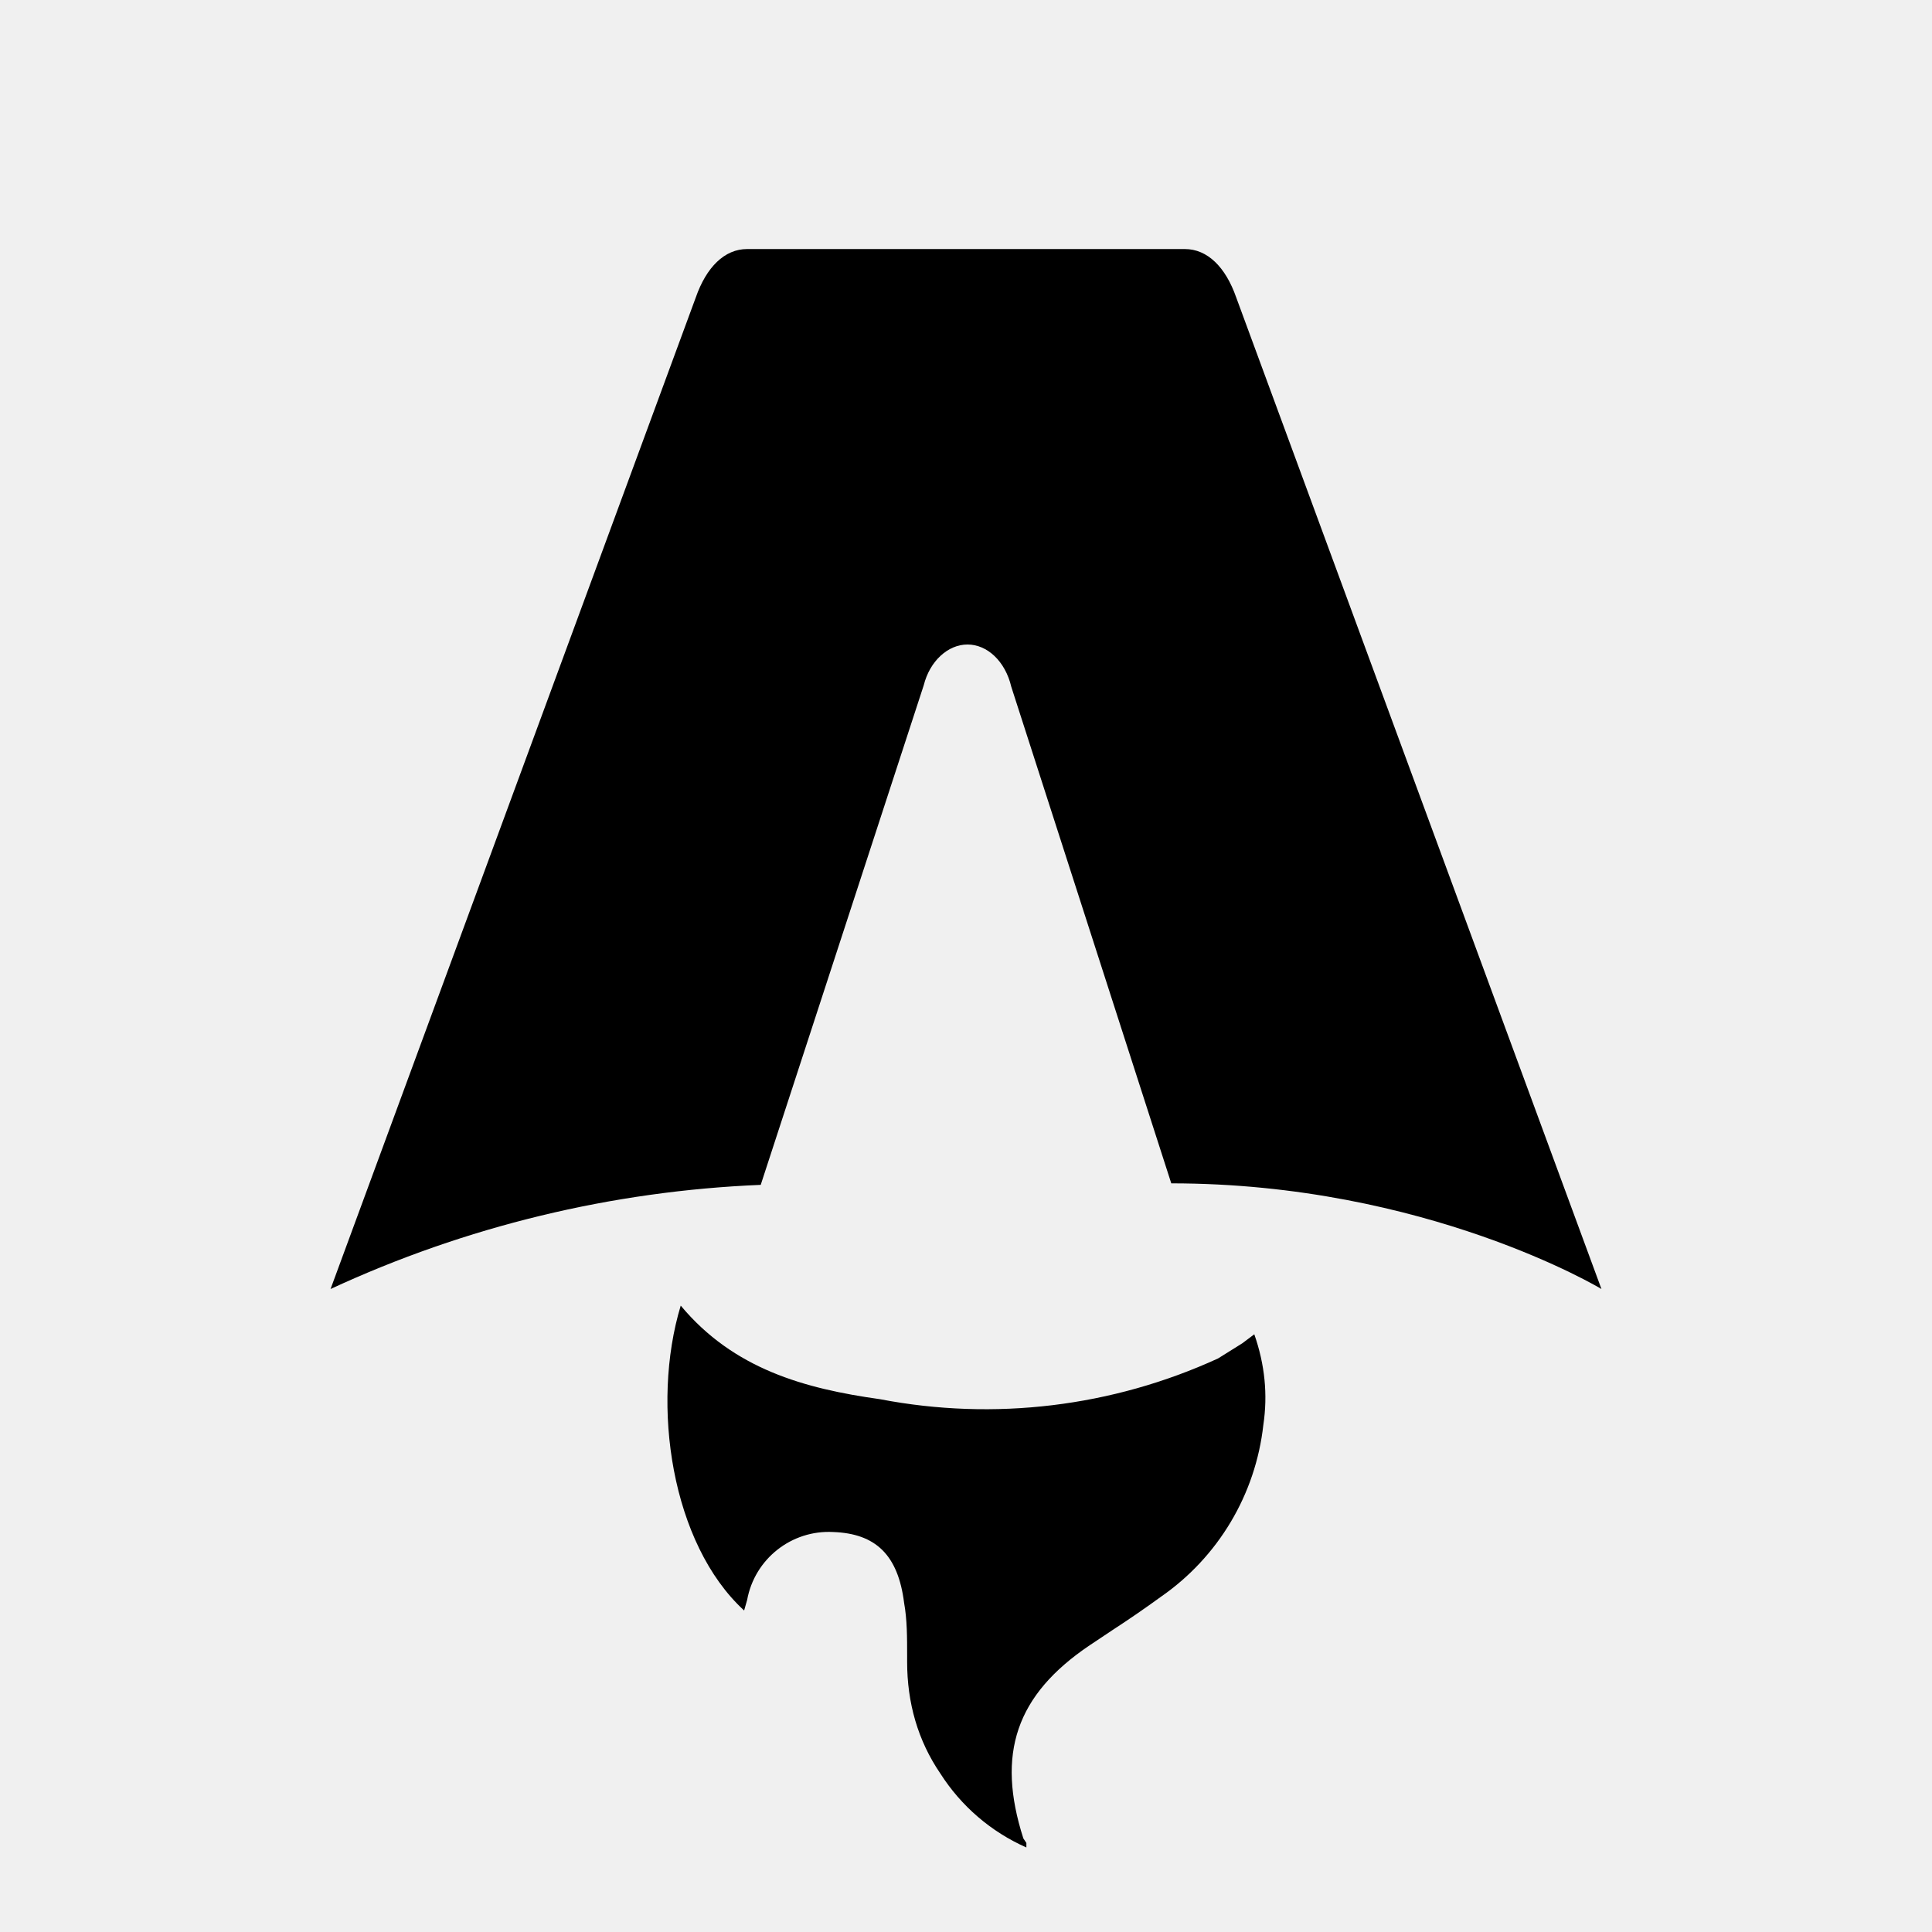
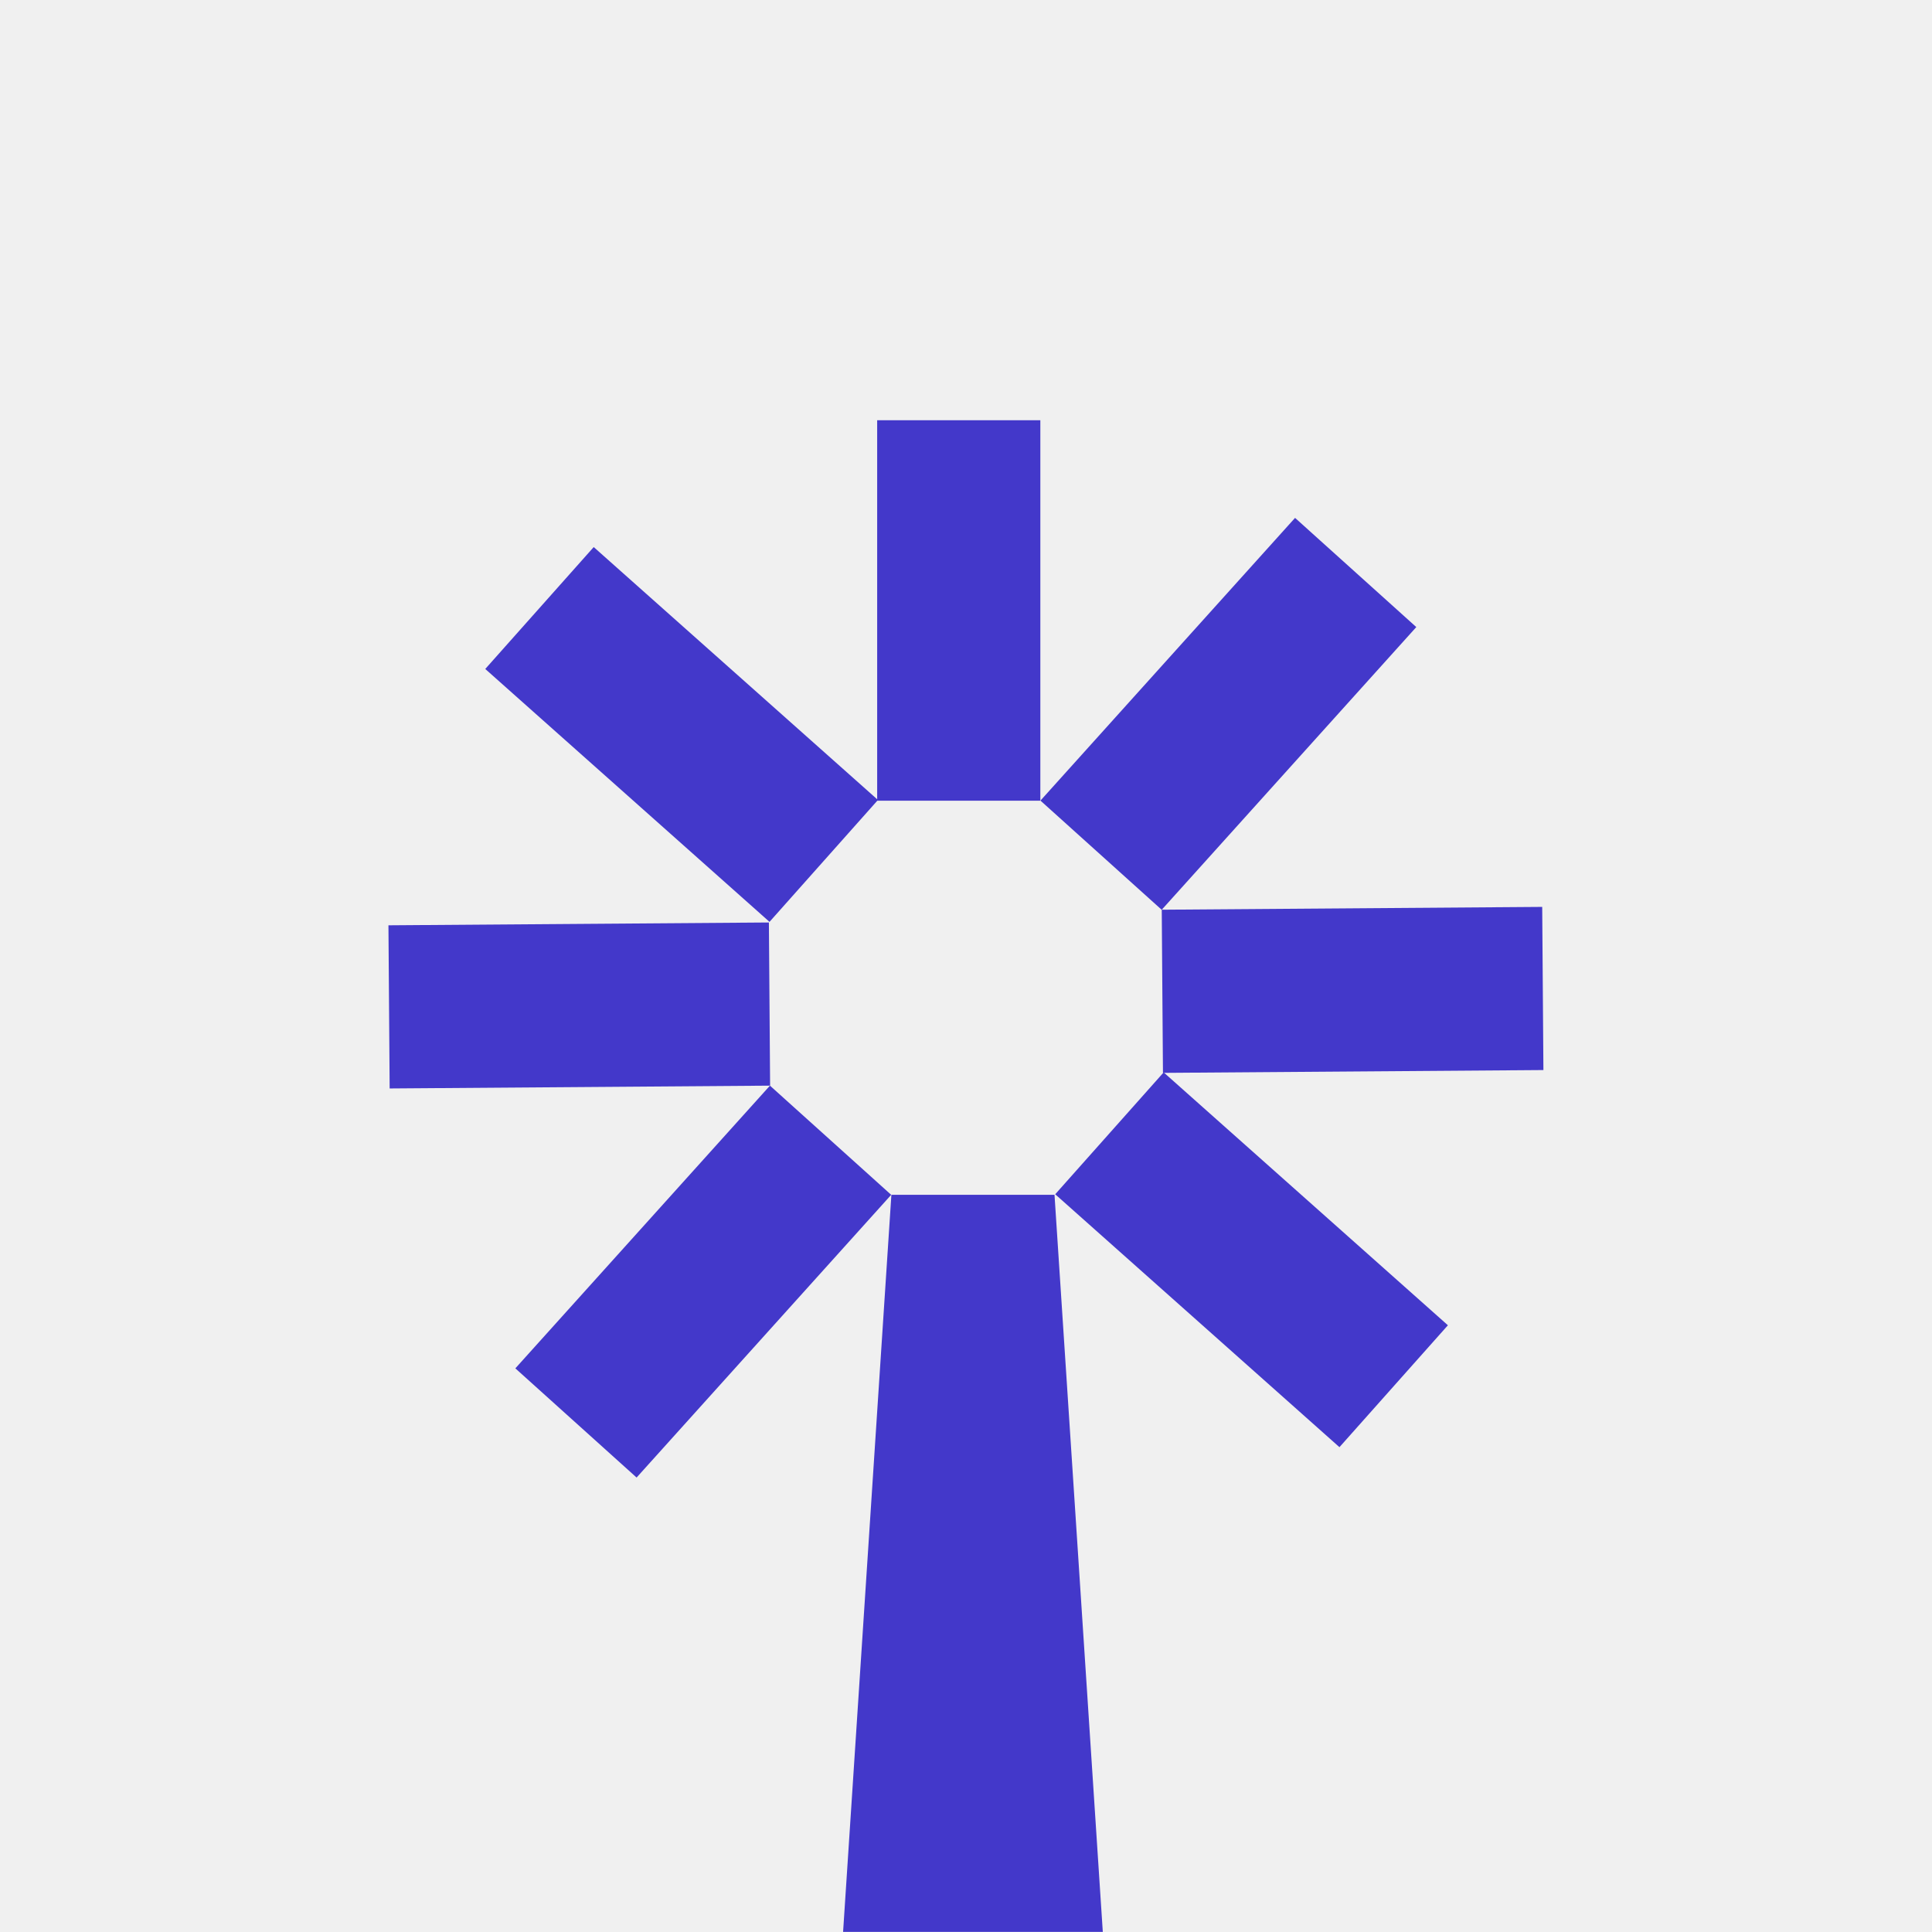
- <svg xmlns="http://www.w3.org/2000/svg" fill="none" viewBox="0 0 128 128">
-   <path d="M50.4 78.5a75.1 75.1 0 0 0-28.5 6.9l24.2-65.7c.7-2 1.9-3.2 3.4-3.2h29c1.5 0 2.7 1.2 3.4 3.2l24.2 65.7s-11.6-7-28.5-7L67 45.5c-.4-1.7-1.6-2.8-2.9-2.8-1.3 0-2.5 1.1-2.9 2.7L50.4 78.5Zm-1.1 28.2Zm-4.2-20.2c-2 6.6-.6 15.8 4.2 20.2a17.5 17.5 0 0 1 .2-.7 5.5 5.5 0 0 1 5.7-4.5c2.8.1 4.3 1.5 4.7 4.7.2 1.1.2 2.3.2 3.5v.4c0 2.7.7 5.2 2.2 7.4a13 13 0 0 0 5.7 4.9v-.3l-.2-.3c-1.8-5.6-.5-9.5 4.4-12.8l1.5-1a73 73 0 0 0 3.2-2.2 16 16 0 0 0 6.8-11.4c.3-2 .1-4-.6-6l-.8.6-1.6 1a37 37 0 0 1-22.4 2.7c-5-.7-9.7-2-13.2-6.2Z" />
-   <style>
-         path { fill: #000; }
-         @media (prefers-color-scheme: dark) {
-             path { fill: #FFF; }
-         }
-     </style>
+ <svg xmlns="http://www.w3.org/2000/svg" id="SVGRoot" width="48.962mm" height="48.962mm" version="1.1" viewBox="0 0 48.962 48.962">
+   <g transform="translate(-168.14 -221.32)" display="none">
+     <rect x=".359" y=".309" width="419.67" height="296.33" fill="#fff" stroke-linecap="round" stroke-linejoin="round" stroke-width=".85" style="paint-order:stroke markers fill" />
+   </g>
+   <g transform="translate(-168.14 -221.32)">
+     <g stroke-linecap="round" stroke-linejoin="round">
+       <g fill="#4338ca">
+         <path d="m190.73 251.6-1.224 18.68h6.582l-1.224-18.68z" stroke-width=".273" style="paint-order:stroke markers fill" />
+         <g stroke-width=".196">
+           <rect x="190.37" y="231.97" width="4.135" height="9.642" style="paint-order:stroke markers fill" />
+           <rect transform="rotate(42.005)" x="306.22" y="39.731" width="4.135" height="9.642" style="paint-order:stroke markers fill" />
+           <rect transform="rotate(89.576)" x="245.83" y="-205.41" width="4.135" height="9.642" style="paint-order:stroke markers fill" />
+           <rect transform="rotate(89.576)" x="246.08" y="-185.81" width="4.135" height="9.642" ry="0" style="paint-order:stroke markers fill" />
+           <rect transform="rotate(42.005)" x="305.96" y="59.328" width="4.135" height="9.642" style="paint-order:stroke markers fill" />
+           <rect transform="rotate(131.66)" x="54.286" y="-322.47" width="4.135" height="9.642" style="paint-order:stroke markers fill" />
+           <rect transform="rotate(131.66)" x="53.941" y="-302.83" width="4.135" height="9.642" style="paint-order:stroke markers fill" />
+         </g>
+       </g>
+     </g>
+   </g>
</svg>
